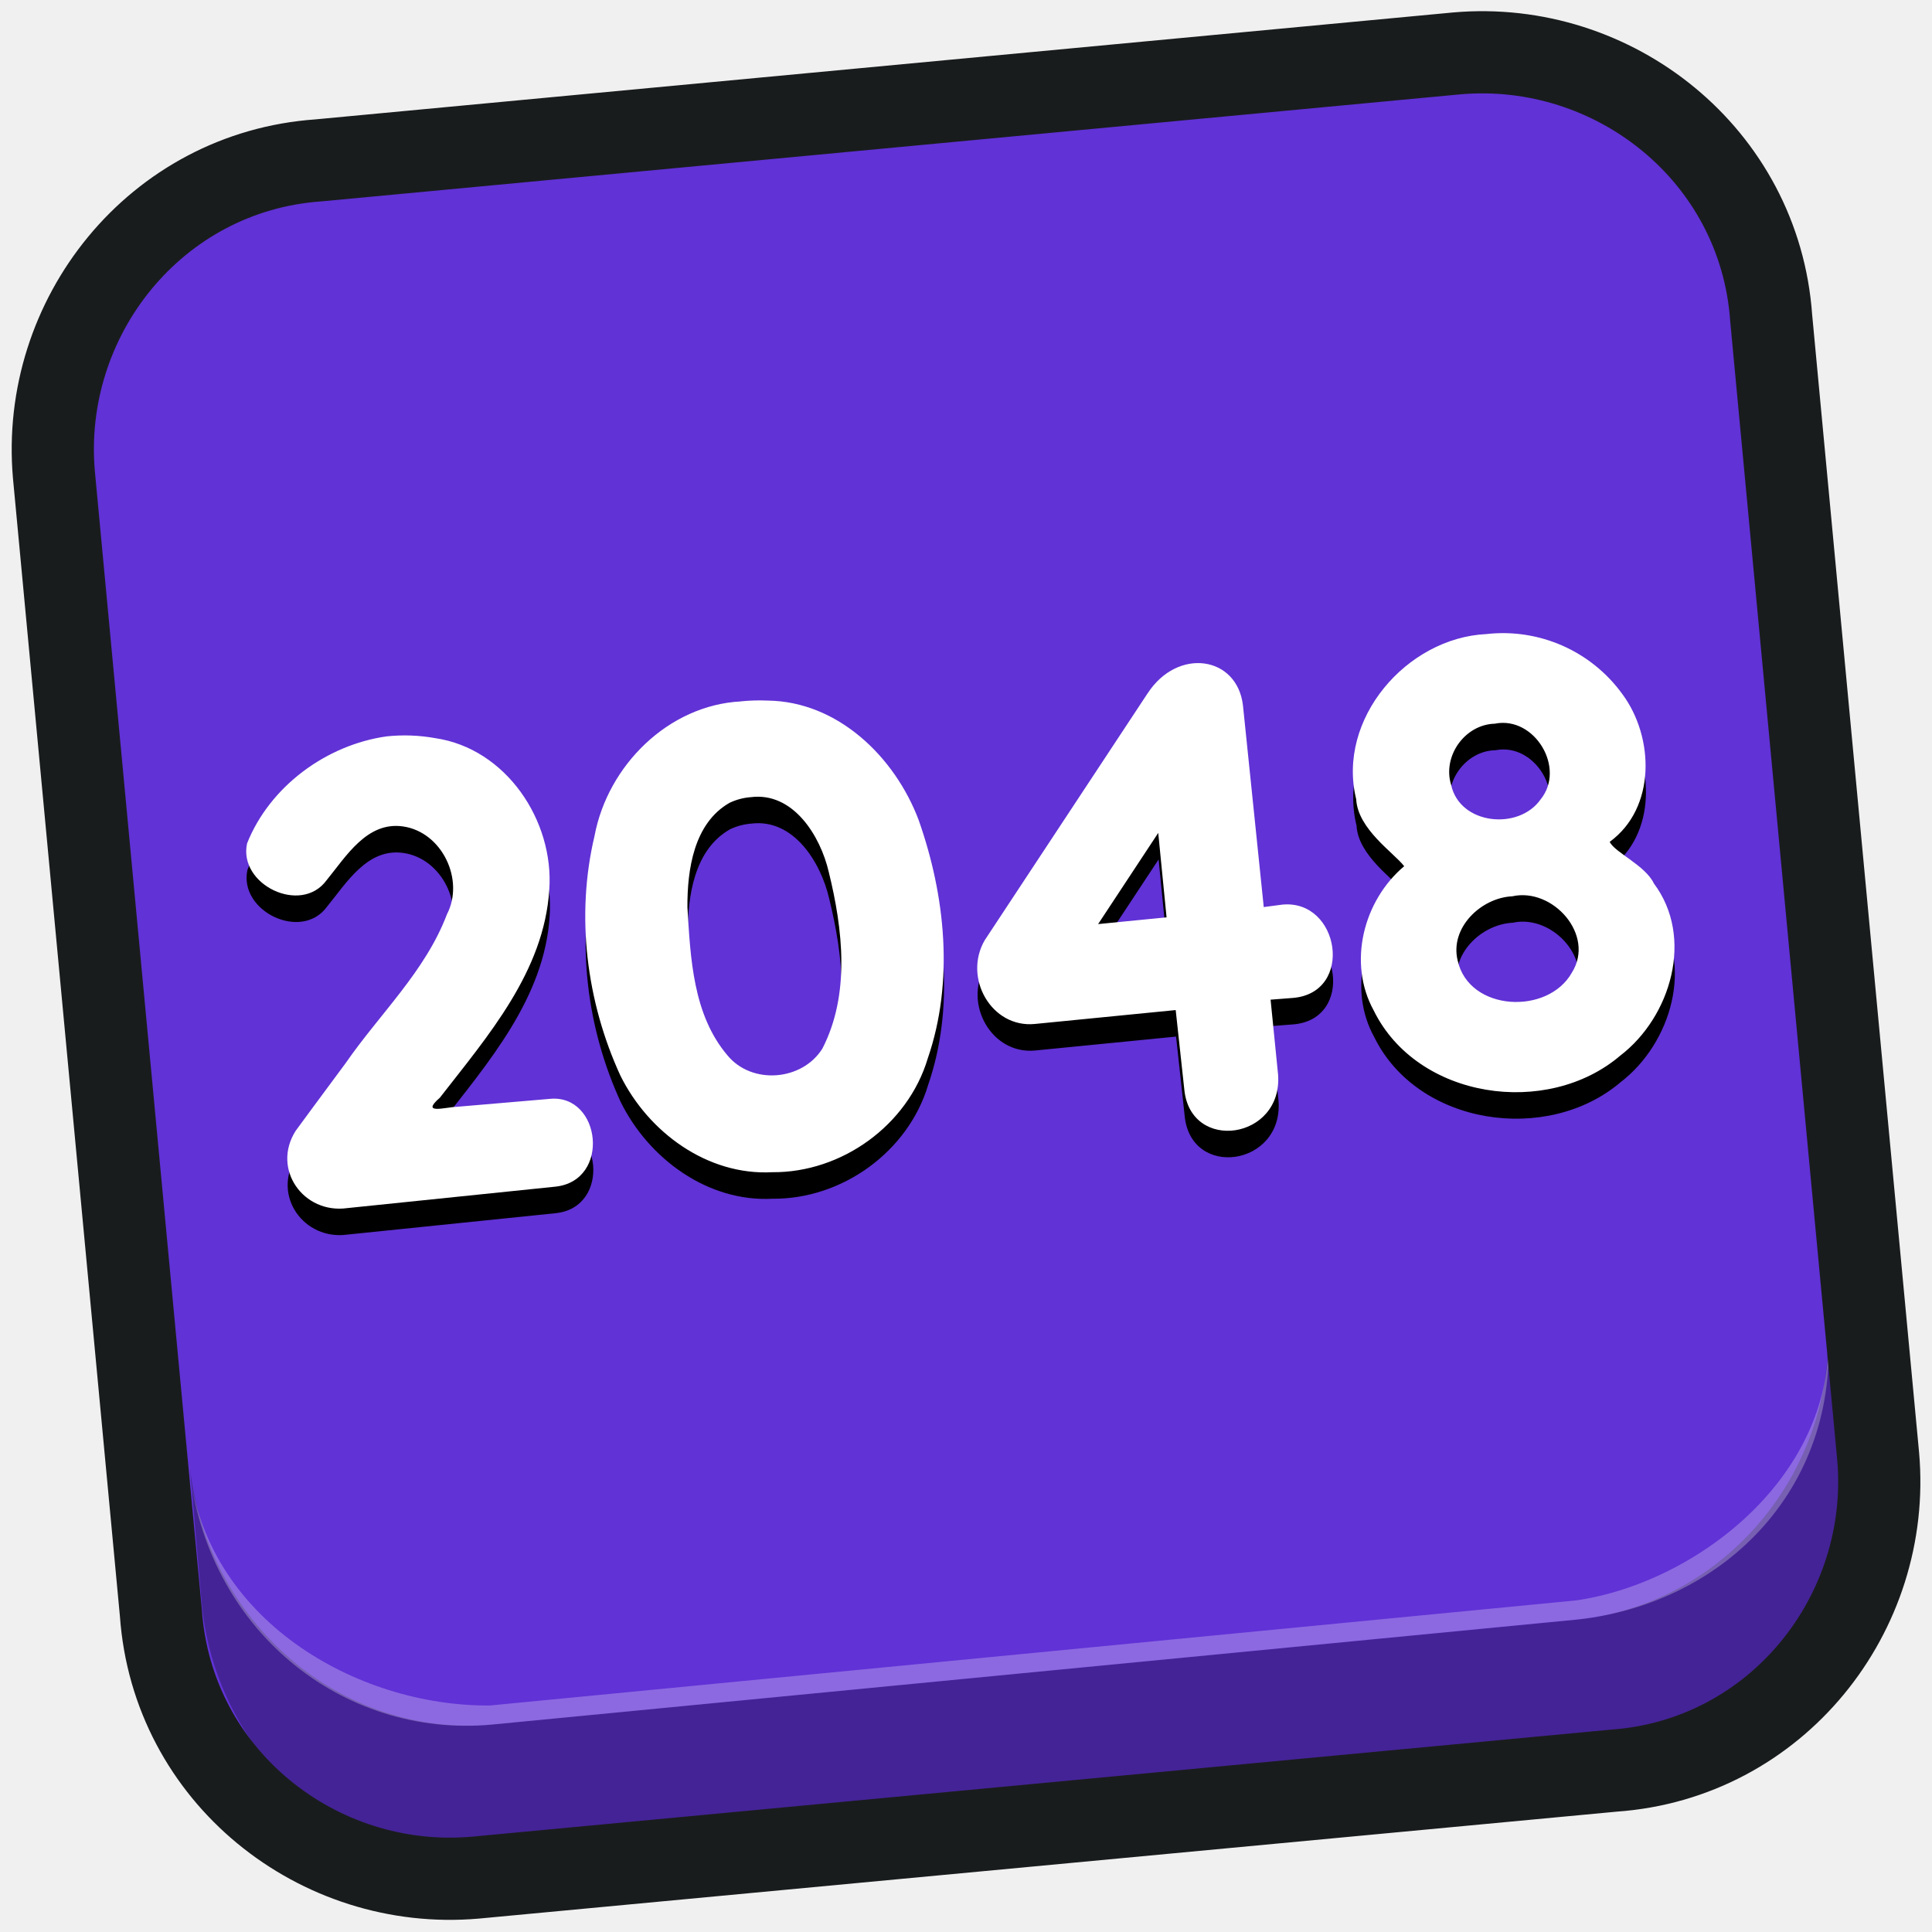
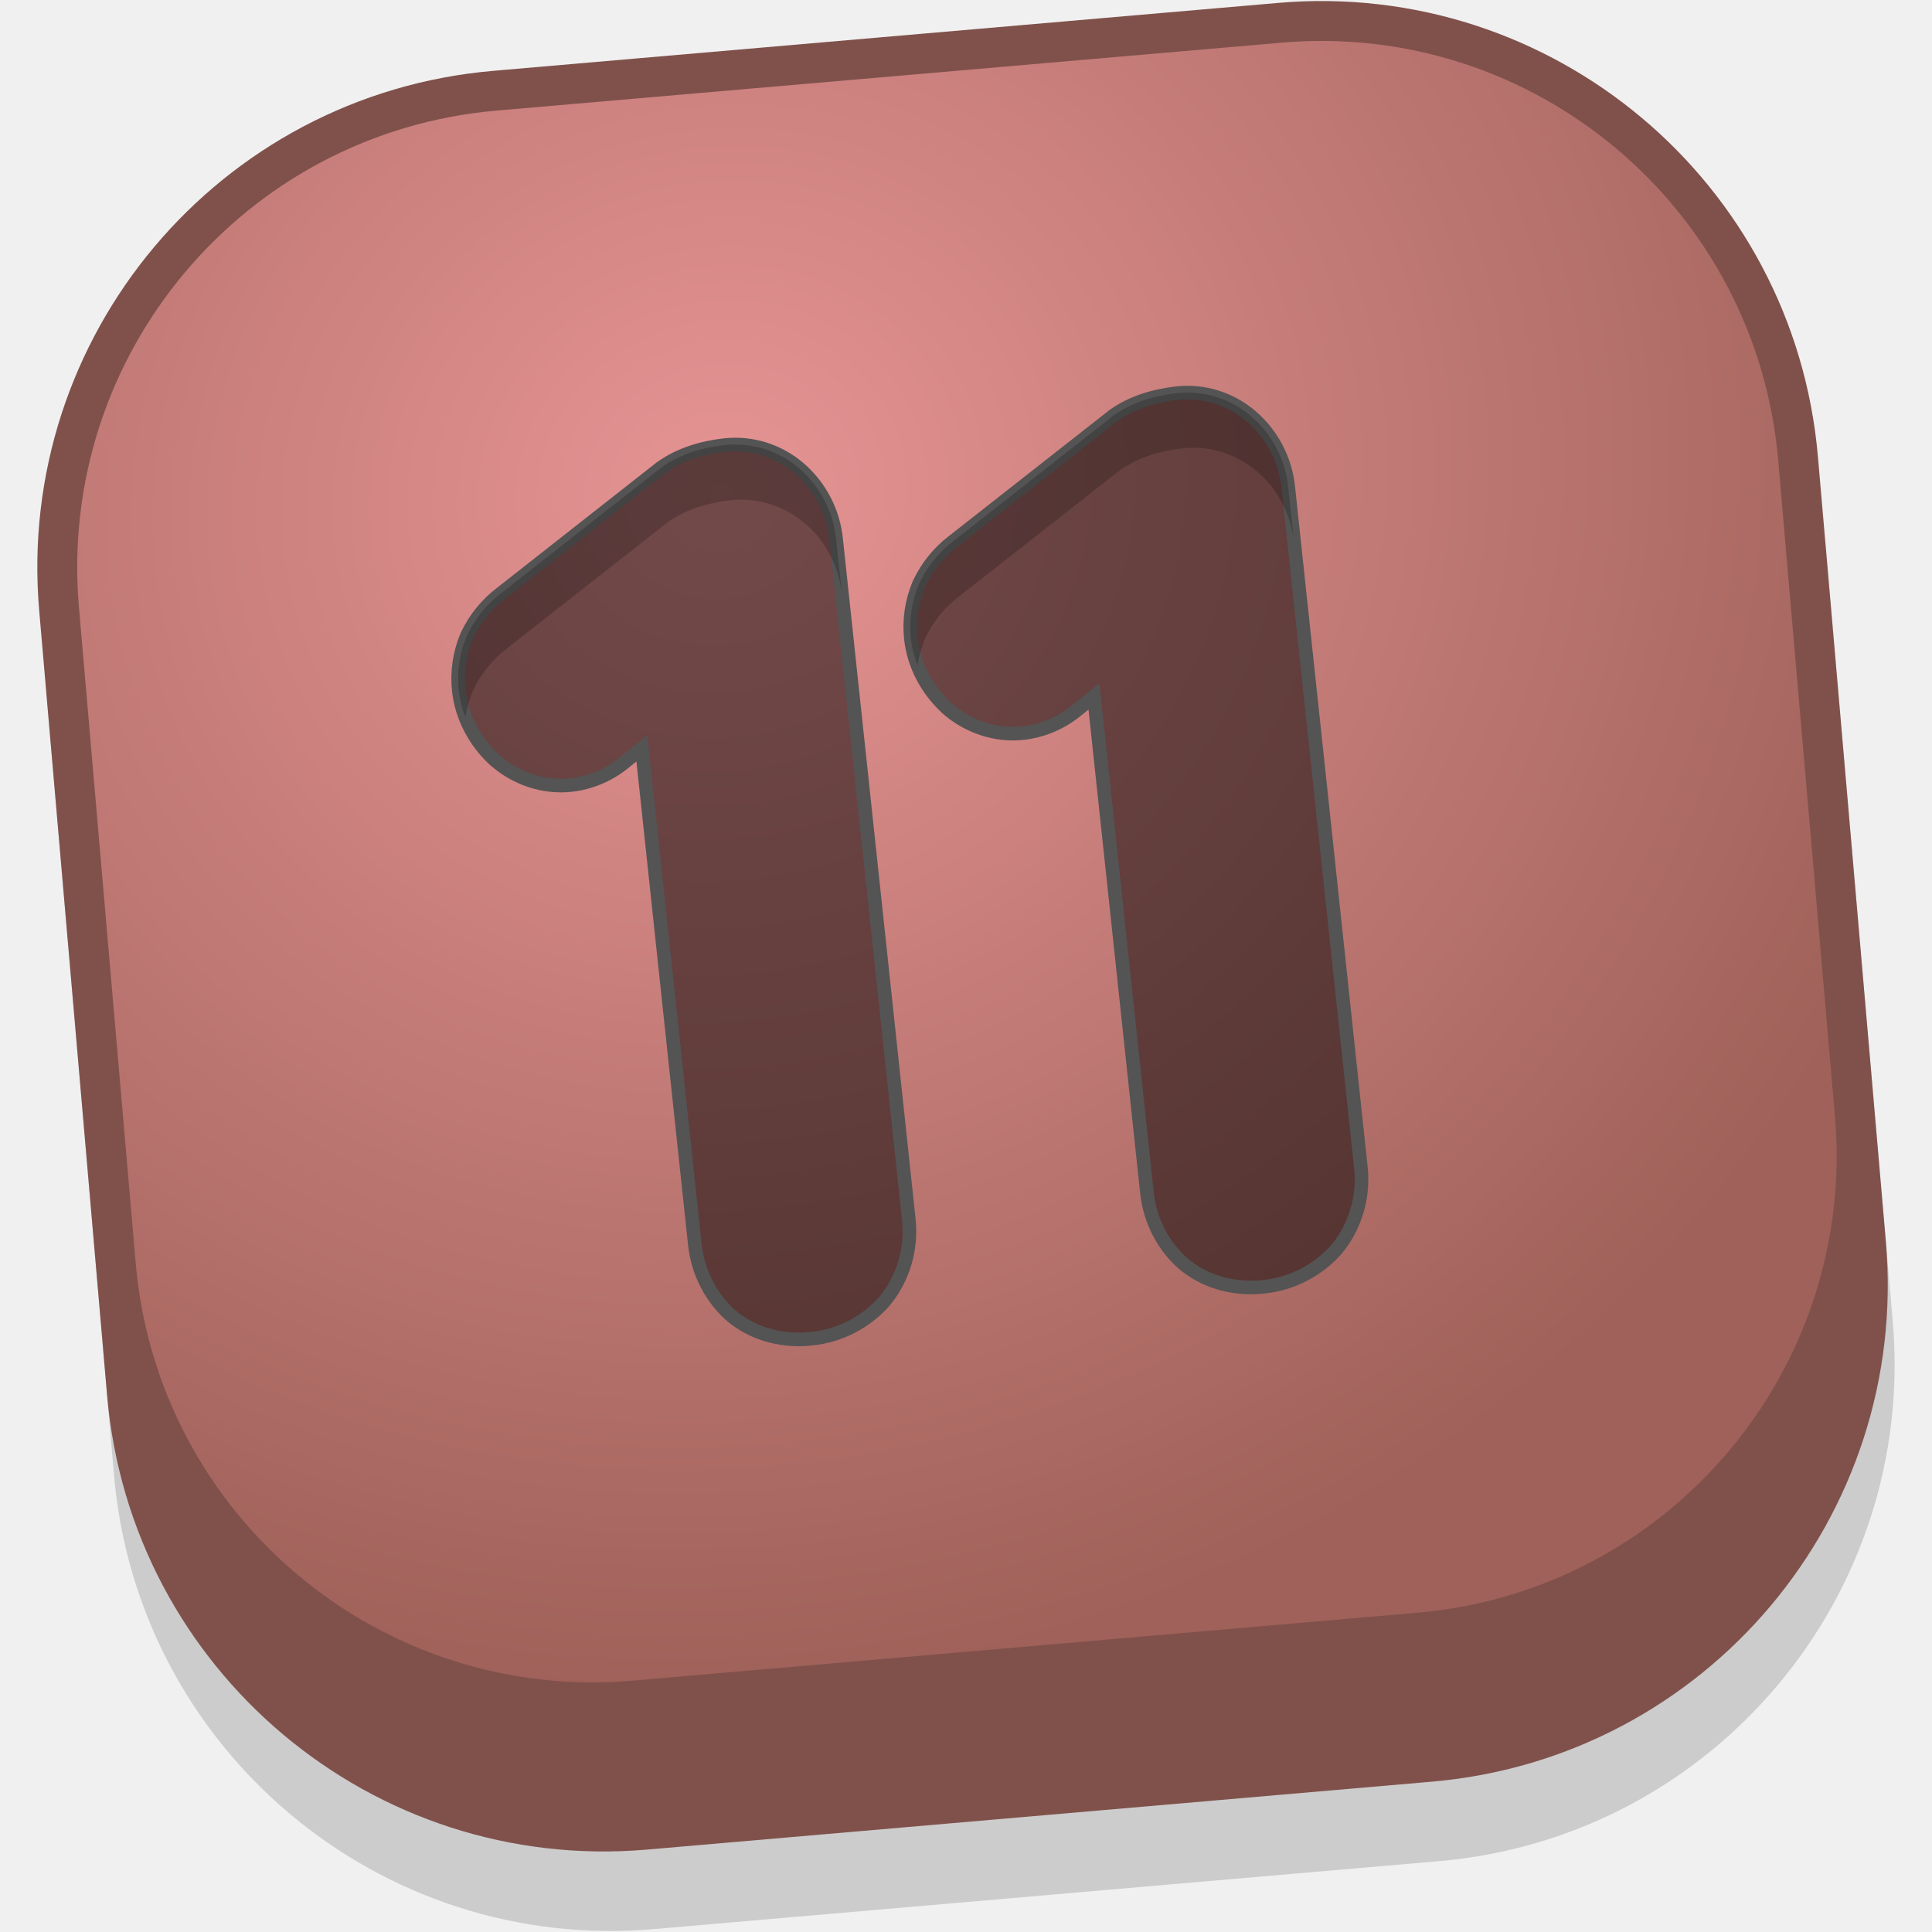
<svg width="100" height="100" viewBox="0 0 26 26">
  <defs>
-     <clipPath id="prefix__a">
-       <path d="M0 972h1087V0H0" clip-rule="evenodd" />
-     </clipPath>
+     <radialGradient gradientTransform="matrix(2.8211 15.81756 -17.04176 3.03944 9.074 7.45)" gradientUnits="userSpaceOnUse" r="1" cy="0" cx="0" id="prefix__a">
+       <stop stop-color="#E69494" />
+       <stop stop-color="#9F6159" offset="1" />
+     </radialGradient>
  </defs>
-   <path d="M.725 6.394C.54 4.278 2.09 2.315 4.287 2.16L19.603.722c2.116-.186 4.079 1.365 4.232 3.562l1.44 15.316c.186 2.115-1.365 4.078-3.562 4.232l-15.316 1.44c-2.116.185-4.079-1.365-4.232-3.562z" fill="#6132d6" fill-rule="evenodd" />
-   <path d="M24.587 17.614c.195 2.088-1.31 3.958-3.346 4.18L6.626 23.207c-2.023.188-3.845-1.365-4.072-3.478l.162 1.855c.195 2.089 2.047 3.701 4.072 3.479l14.615-1.415c2.023-.188 3.574-2.089 3.346-4.18z" fill-opacity=".298" fill-rule="evenodd" />
-   <path d="M2.546 19.73c.225 2.19 2.05 3.667 4.072 3.479l14.615-1.415c2-.218 3.582-1.82 3.355-4.034.214 2.015-1.708 3.538-3.38 3.778L6.592 22.952c-1.805.013-3.84-1.169-4.047-3.222z" fill="#fff" fill-opacity=".271" fill-rule="evenodd" />
-   <g transform="matrix(.27614 .0155 .0155 -.27614 -51.062 183.817)" clip-path="url(#prefix__a)">
-     <path d="M151 651c-1.1 7.6 4.1 15 12 16l55 8.3c7.6 1.1 15-4.1 16-12l8.3-55c1.1-7.6-4.1-15-12-16l-55-8.3c-7.6-1.1-15 4.1-16 12z" stroke-miterlimit="8" fill="none" stroke="#191c1d" stroke-width="4" />
-   </g>
-   <path d="M5.207 10.266c-.811.116-1.572.675-1.877 1.44-.121.556.726.966 1.069.498.264-.322.545-.796 1.031-.725.524.076.831.719.589 1.184-.29.766-.905 1.338-1.363 2.002-.276.37-.672.91-.672.91-.328.515.106 1.123.695 1.039l2.795-.287c.758-.075.619-1.25-.069-1.182l-1.253.107c-.157.004-.492.108-.228-.122.646-.831 1.403-1.698 1.473-2.8.066-.93-.582-1.899-1.533-2.04a2.308 2.308 0 00-.657-.024zm4.773-.47c-.98.048-1.797.864-1.974 1.81-.255 1.071-.11 2.23.348 3.226.377.761 1.17 1.347 2.044 1.3.934.008 1.823-.632 2.092-1.53.357-1.037.237-2.19-.122-3.21-.319-.846-1.085-1.596-2.034-1.607a2.482 2.482 0 00-.354.01zm5.47-.11l-2.193 3.324c-.294.504.09 1.185.675 1.127l1.895-.187.116 1.069c.084.853 1.326.674 1.263-.2l-.102-1.01.297-.023c.834-.065.635-1.332-.14-1.255l-.249.033-.28-2.717c-.079-.665-.88-.78-1.282-.16zm4.558-.796c-1.074.05-2.017 1.144-1.752 2.222.021.402.508.722.647.902-.55.462-.765 1.298-.41 1.941.585 1.193 2.332 1.447 3.317.608.681-.522.998-1.59.452-2.318-.115-.243-.53-.418-.594-.56.625-.457.6-1.407.17-1.987a1.983 1.983 0 00-1.83-.808zm-9.9 2.194c.572-.072.938.521 1.05 1.006.19.773.291 1.647-.086 2.379-.274.437-.953.488-1.28.086-.461-.545-.495-1.308-.535-1.988-.004-.506.085-1.132.566-1.406a.805.805 0 01.285-.077zm10.019-.988c.531-.103.954.599.61 1.02-.296.42-1.086.34-1.203-.195-.121-.388.186-.818.593-.825zm-4.535 1.47l.112 1.136-.921.091zm4.764.852c.545-.121 1.122.522.802 1.029-.323.573-1.384.522-1.536-.162-.11-.442.314-.847.734-.867z" />
-   <path d="M5.202 9.91c-.812.115-1.572.674-1.877 1.44-.121.555.726.965 1.069.497.264-.322.545-.796 1.031-.725.524.076.831.719.589 1.184-.29.766-.905 1.339-1.363 2.002-.276.37-.672.91-.672.91-.328.515.105 1.123.695 1.04l2.795-.288c.757-.075.619-1.25-.069-1.182l-1.253.107c-.157.005-.492.108-.228-.122.646-.831 1.403-1.698 1.473-2.8.066-.929-.582-1.899-1.533-2.039a2.308 2.308 0 00-.657-.024zm4.773-.471c-.981.049-1.797.864-1.974 1.81-.255 1.072-.11 2.23.348 3.226.377.762 1.17 1.347 2.044 1.3.934.008 1.823-.632 2.092-1.53.357-1.036.237-2.19-.122-3.209-.319-.847-1.086-1.597-2.034-1.608a2.482 2.482 0 00-.354.01zm5.47-.11l-2.193 3.324c-.294.505.09 1.185.675 1.127l1.895-.187.116 1.07c.084.852 1.325.673 1.262-.2l-.101-1.01.297-.023c.834-.066.635-1.332-.14-1.256l-.249.033-.28-2.716c-.08-.665-.88-.78-1.282-.161zm4.558-.796c-1.074.051-2.017 1.145-1.752 2.222.021.403.508.722.646.902-.549.462-.764 1.299-.41 1.942.586 1.192 2.333 1.447 3.318.607.681-.522.998-1.59.452-2.317-.115-.244-.53-.419-.594-.56.625-.457.6-1.408.17-1.988a1.983 1.983 0 00-1.83-.808zm-9.9 2.195c.571-.073.937.52 1.05 1.006.19.772.291 1.646-.086 2.378-.274.437-.954.489-1.28.087-.462-.546-.495-1.308-.536-1.989-.003-.506.086-1.132.567-1.406a.805.805 0 01.284-.076zm10.019-.99c.531-.102.954.6.61 1.021-.296.42-1.086.34-1.203-.195-.121-.388.186-.818.593-.825zm-4.535 1.471l.112 1.136-.921.091zm4.764.853c.545-.122 1.122.521.802 1.028-.323.574-1.384.522-1.536-.162-.11-.442.314-.846.734-.866z" fill="#fff" />
+   <rect x="-.183" y="2.864" width="24.027" height="23.759" rx="6.712" transform="rotate(-4.946)" fill-opacity=".15" />
+   <rect y="1.522" x="-.183" width="24.027" height="24.027" rx="6.712" transform="rotate(-4.946)" fill="#80514b" />
+   <rect x=".354" y="2.059" width="22.953" height="21.208" rx="6.175" transform="rotate(-4.946)" fill="url(#prefix__a)" />
+   <path d="M15.836 5.291c-.316.037-.603.126-.845.296l-.009.007-2.156 1.692a1.537 1.482 90 00-.452.558l-.005.011-.005.011a1.436 1.384 90 00-.106.726c.038.357.216.689.478.932l.005.004.004.005c.284.249.662.375 1.03.332a1.465 1.413 90 00.696-.29l.002-.002.249-.2.713 6.677c.04.381.227.739.515.978l.005.004.006.004c.295.231.676.323 1.051.28a1.51 1.51 0 00.975-.504l.004-.005.004-.005a1.445 1.394 90 00.32-1.083l-.977-9.153a1.456 1.456 0 00-.494-.958 1.4 1.35 90 00-1.007-.317zm-6.084.699c-.316.036-.604.126-.845.296l-.01.006-2.155 1.693a1.537 1.482 90 00-.453.558l-.005.01-.005.012a1.436 1.384 90 00-.105.726c.038.357.216.689.477.932l.005.004.005.004c.284.25.661.375 1.029.333a1.465 1.413 90 00.697-.29l.001-.002.25-.2.713 6.677c.04.38.227.738.515.978l.005.004.005.004c.296.231.676.323 1.052.28a1.51 1.51 0 00.975-.504l.004-.005.004-.005a1.445 1.394 90 00.32-1.083l-.978-9.153a1.456 1.456 0 00-.494-.959 1.4 1.35 90 00-1.007-.316z" fill-opacity=".5" stroke="#545454" stroke-width=".183" />
+   <path d="M15.836 5.291c-.316.037-.603.126-.845.296l-.009.007-2.156 1.692a1.537 1.482 90 00-.452.558l-.006.011-.004.011a1.436 1.385 90 00-.106.726c.013.125.045.246.09.361a1.436 1.385 90 01.095-.344l.005-.011.005-.012a1.537 1.482 90 01.452-.558l2.156-1.692.01-.007c.241-.17.528-.26.845-.295.36-.042.73.075 1.007.316.278.234.454.585.494.959l-.08-.743a1.457 1.457 0 00-.493-.959 1.4 1.35 90 00-1.007-.316zm-6.084.699c-.316.036-.604.126-.845.296l-.01.007-2.155 1.692a1.537 1.482 90 00-.453.558l-.005.011-.005.011a1.436 1.385 90 00-.105.726c.013.124.044.245.089.361a1.436 1.385 90 01.096-.345l.004-.01.006-.012a1.537 1.482 90 01.452-.558l2.156-1.692.01-.007c.24-.17.528-.26.844-.296.36-.041.73.076 1.007.317.279.234.455.585.495.958l-.08-.742a1.457 1.457 0 00-.494-.959 1.4 1.35 90 00-1.007-.316z" fill-opacity=".2" />
</svg>
